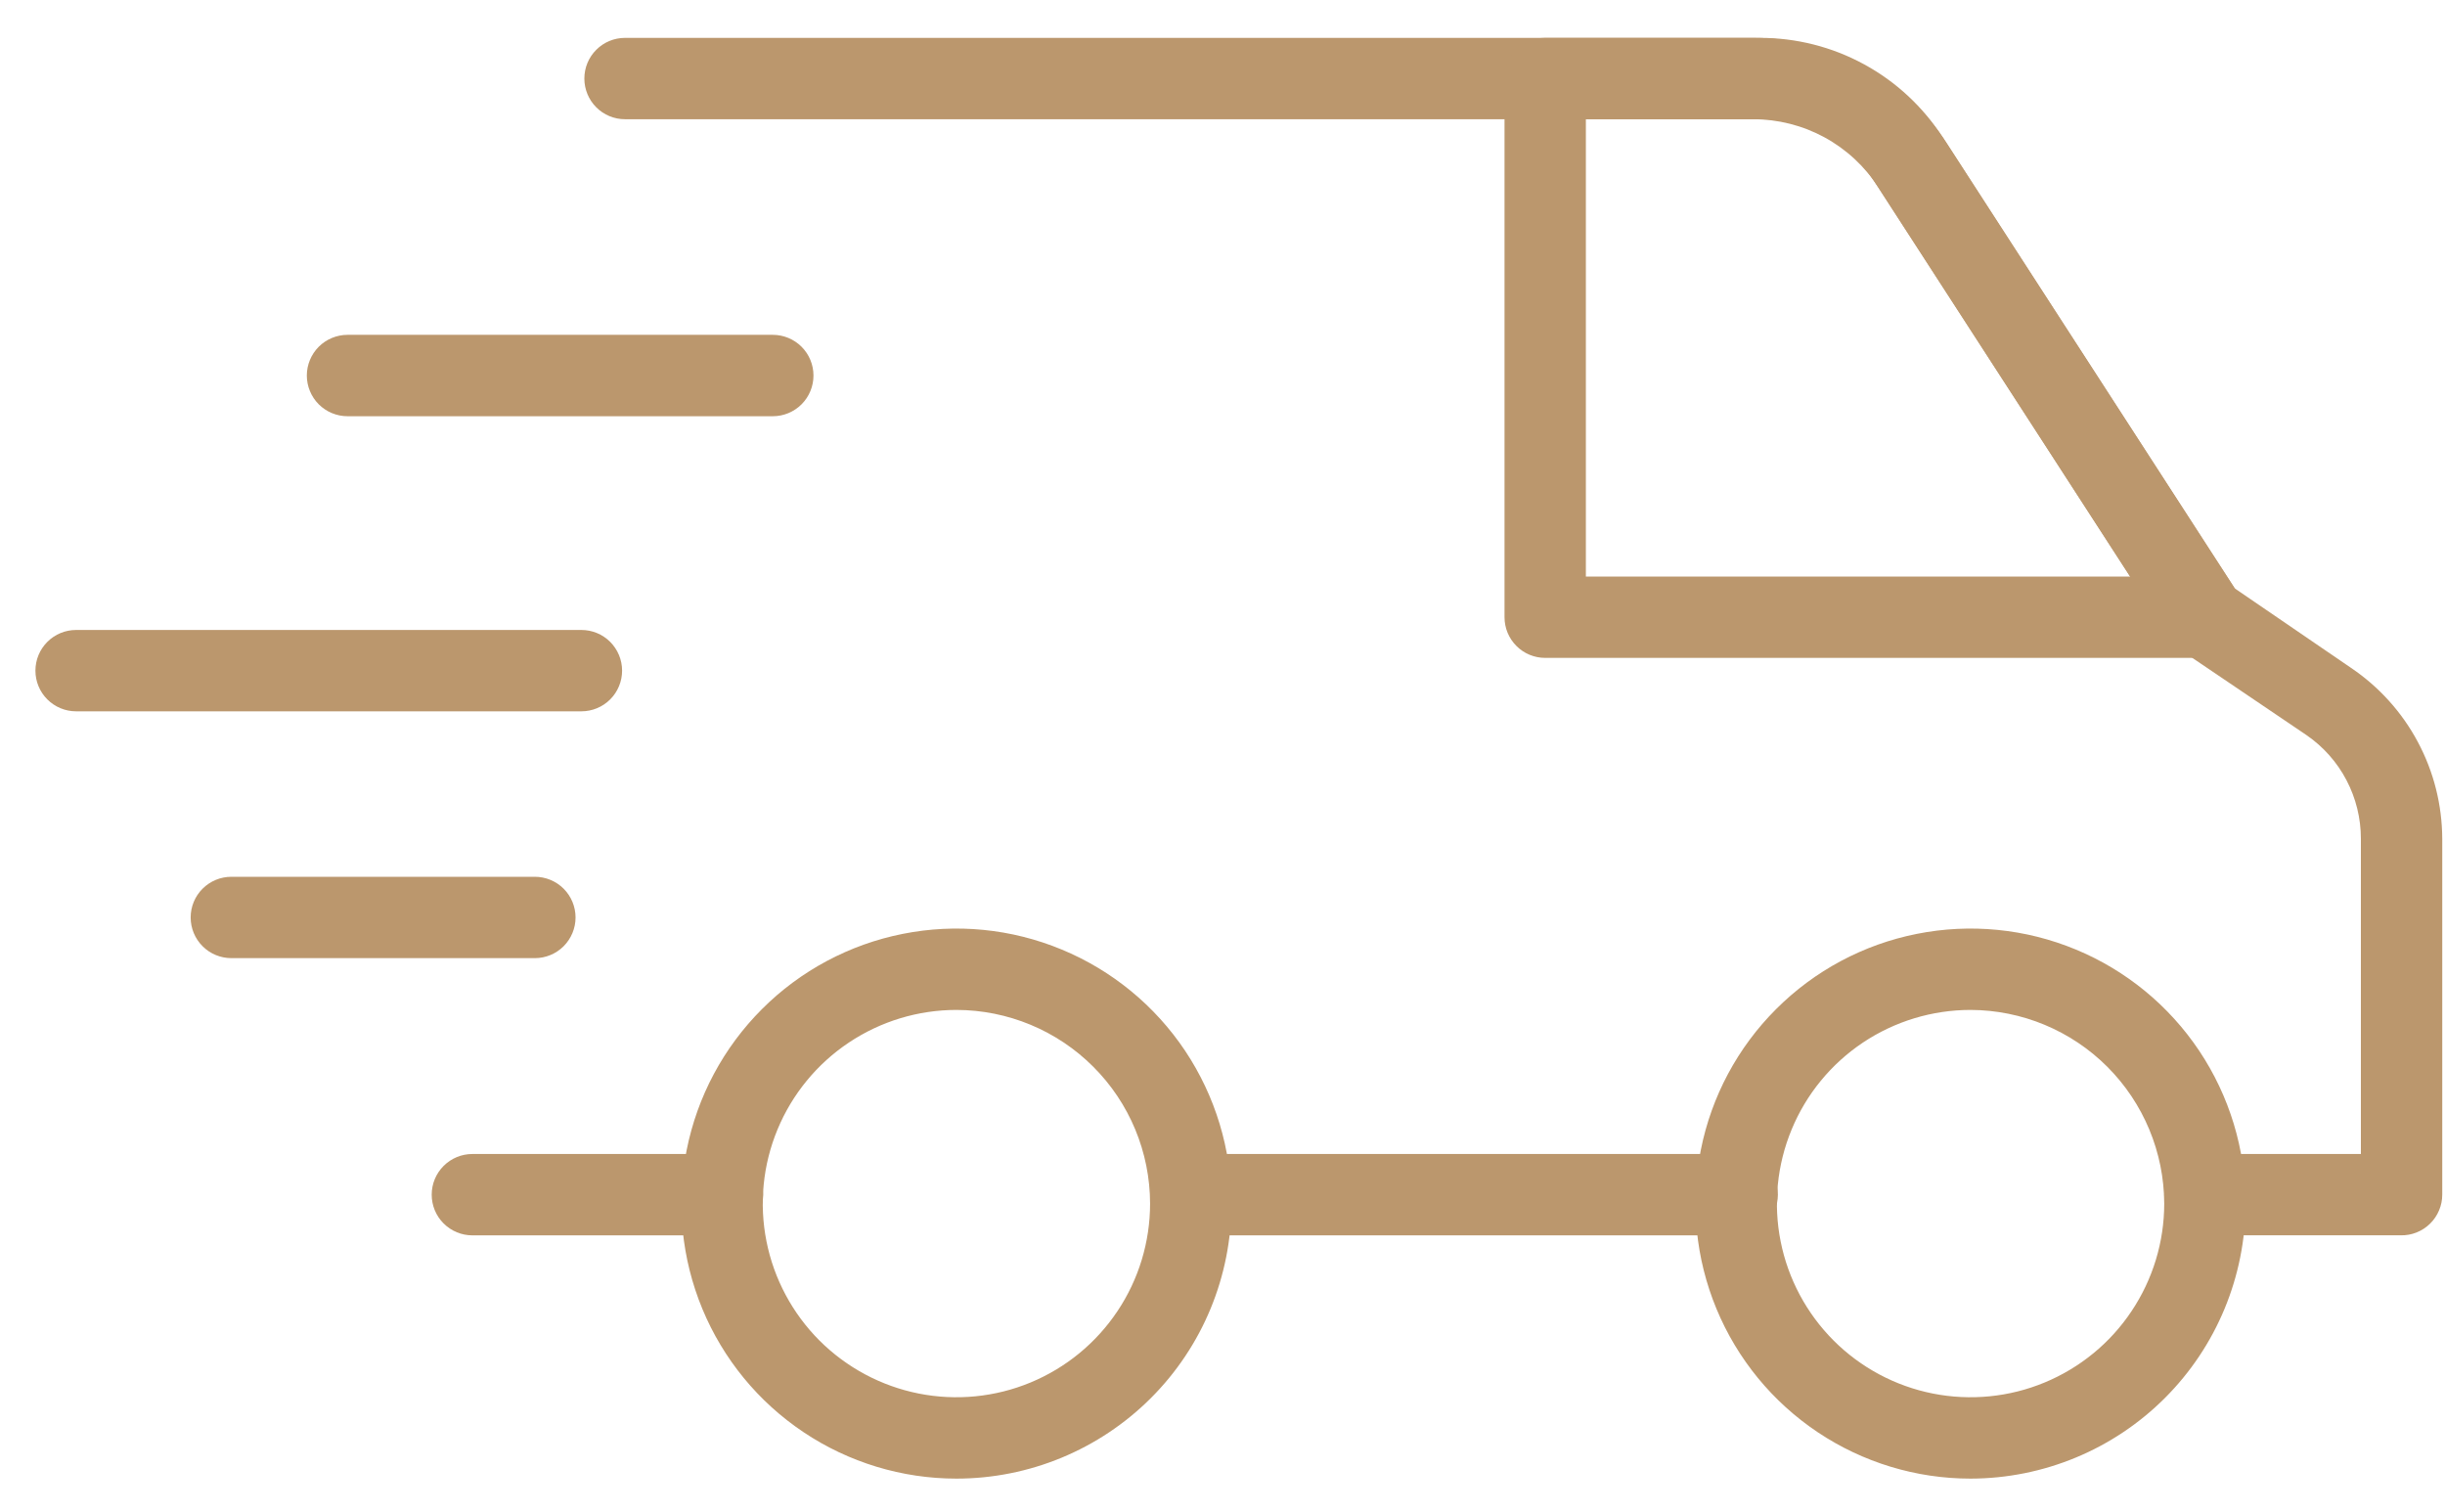
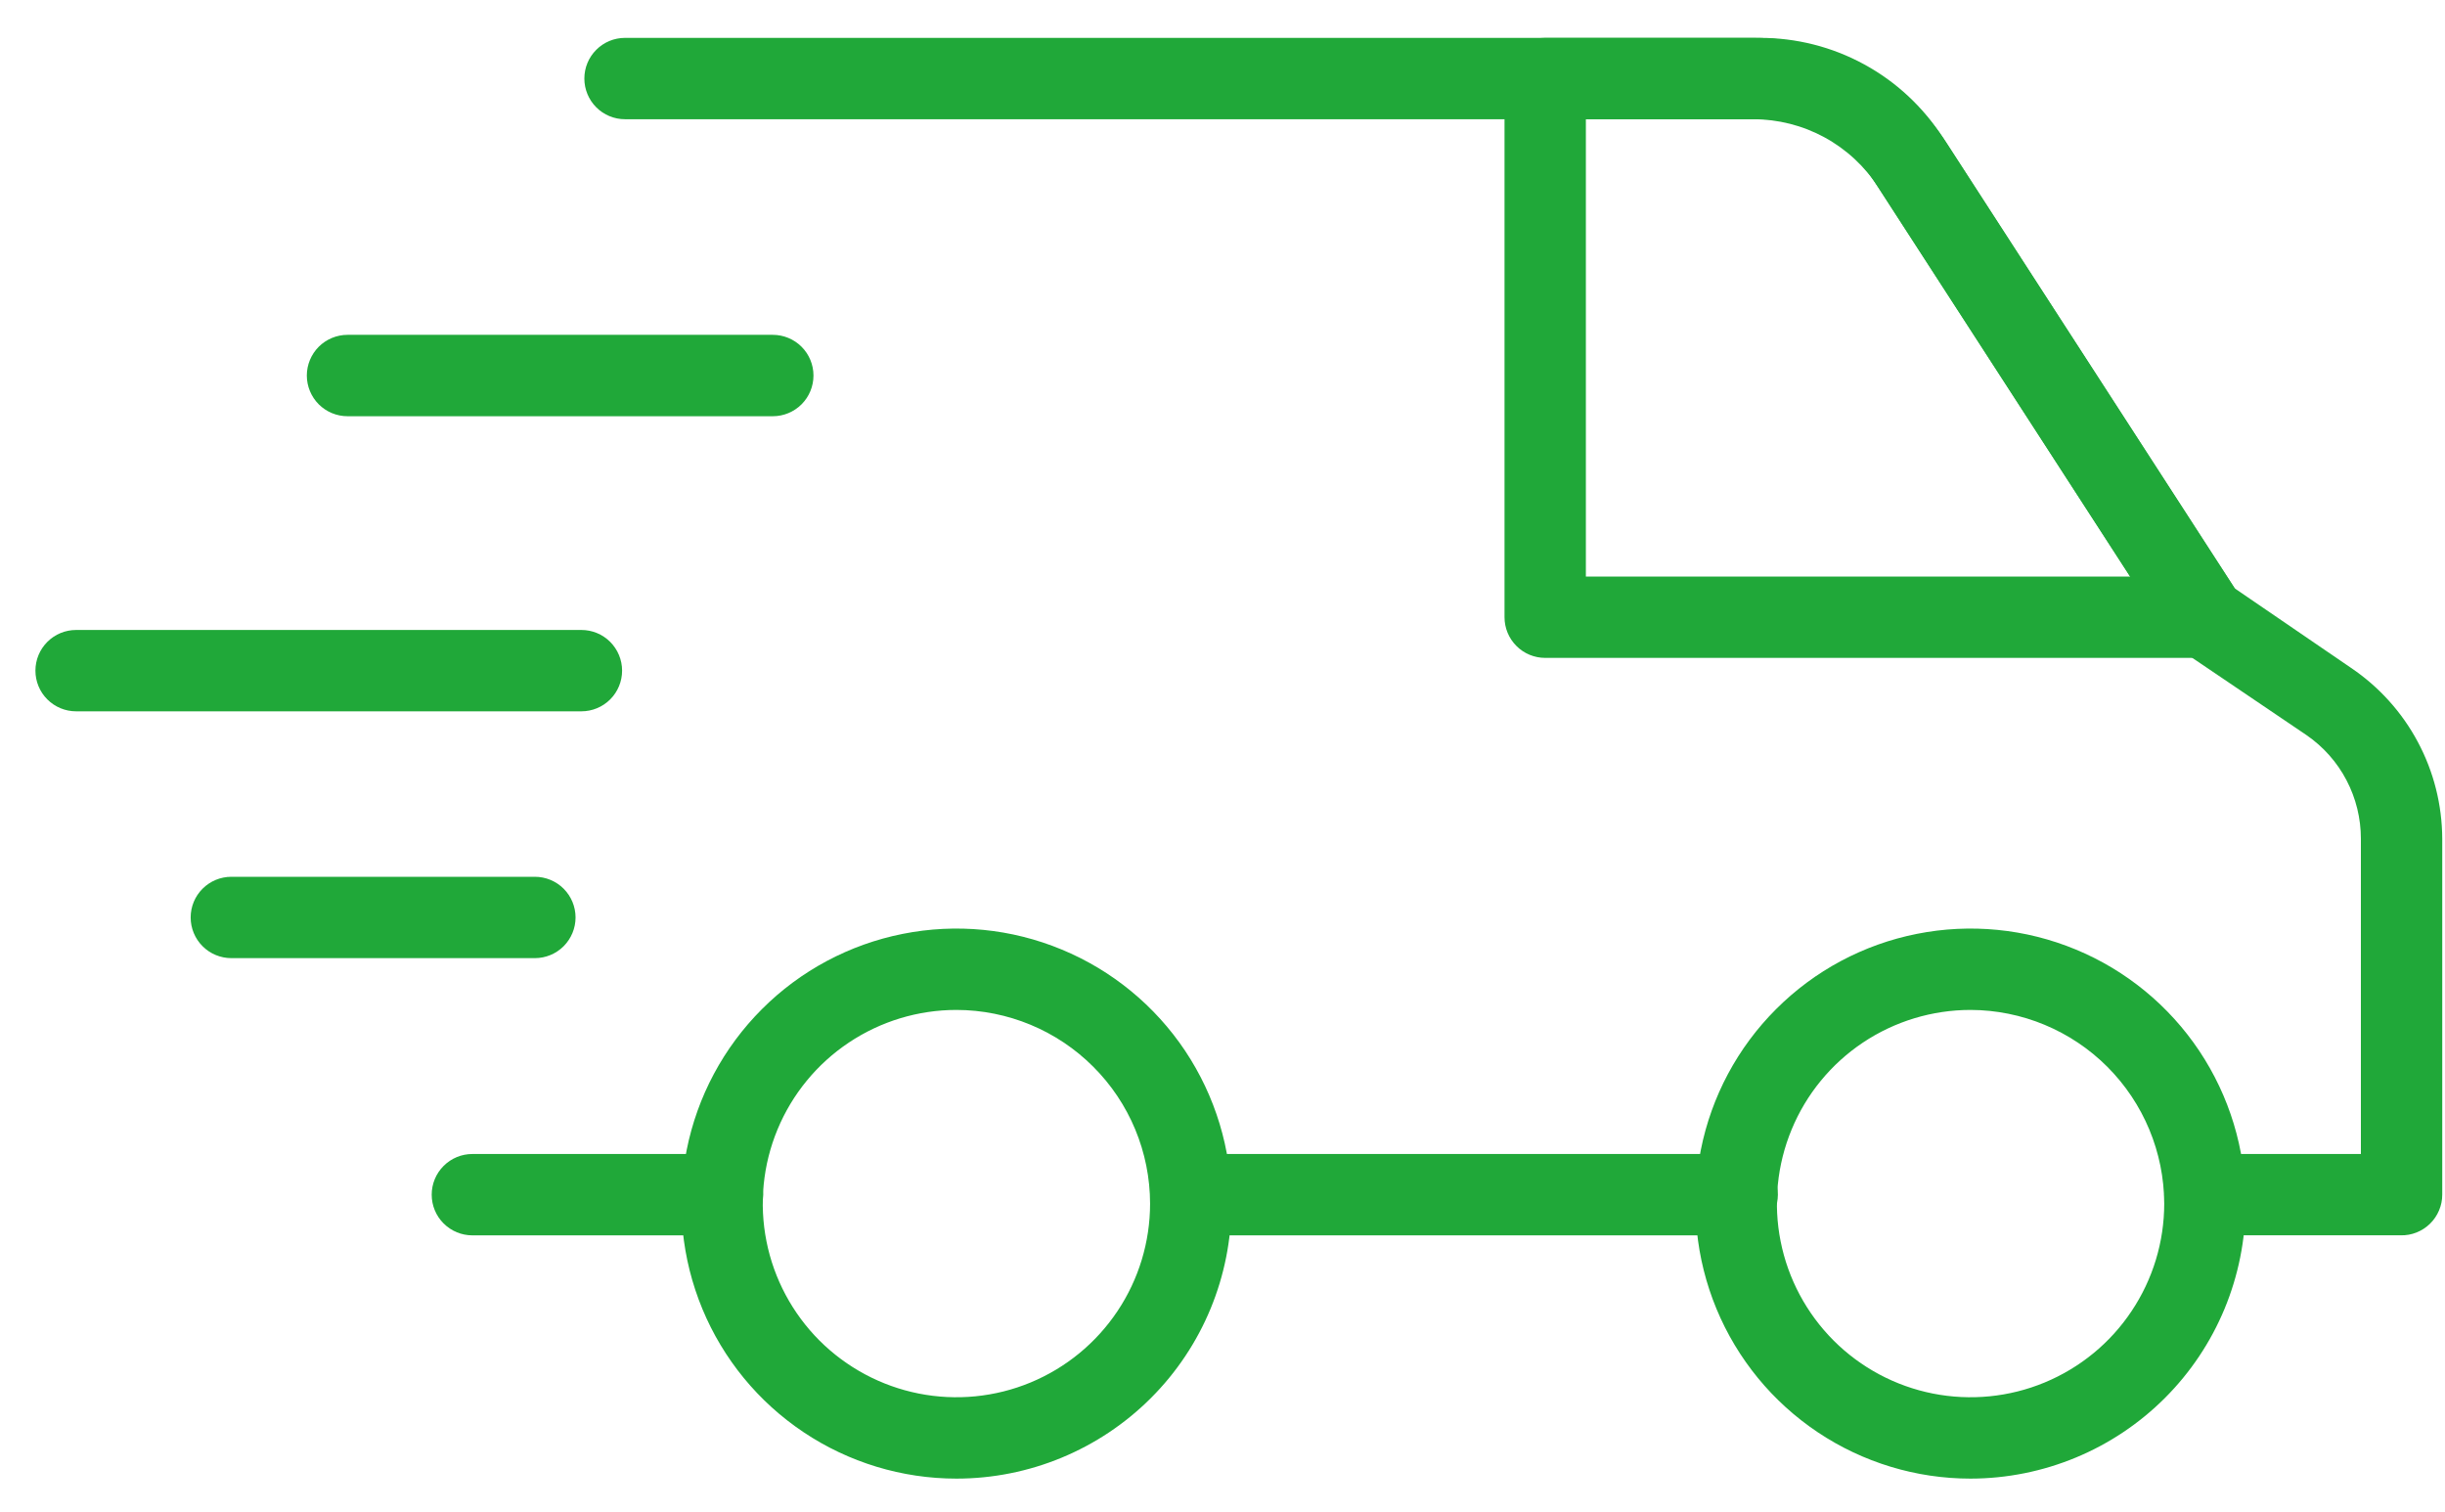
<svg xmlns="http://www.w3.org/2000/svg" viewBox="0 0 55 34" fill="none">
-   <path d="M16.251 27.789H10.626C10.383 27.789 10.151 27.693 9.979 27.521C9.807 27.35 9.711 27.117 9.711 26.874C9.711 26.631 9.807 26.399 9.979 26.227C10.151 26.055 10.383 25.959 10.626 25.959H16.251C16.494 25.959 16.727 26.055 16.899 26.227C17.07 26.399 17.167 26.631 17.167 26.874C17.167 27.117 17.07 27.35 16.899 27.521C16.727 27.693 16.494 27.789 16.251 27.789Z" fill="#BB976D" />
-   <path d="M39.078 27.789H26.79C26.547 27.789 26.315 27.693 26.143 27.521C25.971 27.35 25.875 27.117 25.875 26.874C25.875 26.631 25.971 26.399 26.143 26.227C26.315 26.055 26.547 25.959 26.79 25.959H39.078C39.321 25.959 39.553 26.055 39.725 26.227C39.897 26.399 39.993 26.631 39.993 26.874C39.993 27.117 39.897 27.35 39.725 27.521C39.553 27.693 39.321 27.789 39.078 27.789Z" fill="#BB976D" />
-   <path d="M54.004 27.788H49.599C49.356 27.788 49.124 27.692 48.952 27.52C48.781 27.349 48.684 27.116 48.684 26.873C48.684 26.631 48.781 26.398 48.952 26.226C49.124 26.055 49.356 25.958 49.599 25.958H53.108V18.869C53.108 18.41 52.998 17.959 52.785 17.552C52.573 17.146 52.264 16.798 51.887 16.538L49.081 14.64C48.983 14.571 48.898 14.484 48.831 14.384L42.168 4.091C41.891 3.657 41.508 3.3 41.056 3.054C40.604 2.807 40.096 2.679 39.581 2.682H14.06C13.817 2.682 13.584 2.586 13.413 2.414C13.241 2.242 13.145 2.009 13.145 1.767C13.145 1.524 13.241 1.291 13.413 1.12C13.584 0.948 13.817 0.852 14.06 0.852H39.581C40.402 0.849 41.21 1.053 41.931 1.446C42.652 1.838 43.262 2.406 43.706 3.097L50.264 13.231L52.888 15.025C53.517 15.45 54.033 16.022 54.39 16.692C54.748 17.362 54.935 18.109 54.938 18.869V26.873C54.938 26.995 54.914 27.116 54.866 27.228C54.819 27.34 54.75 27.442 54.663 27.527C54.576 27.612 54.473 27.679 54.36 27.724C54.247 27.769 54.126 27.791 54.004 27.788Z" fill="#BB976D" />
-   <path d="M21.515 33.261C20.291 33.261 19.095 32.898 18.078 32.218C17.06 31.538 16.267 30.572 15.799 29.442C15.331 28.311 15.208 27.067 15.447 25.867C15.686 24.667 16.275 23.565 17.14 22.7C18.005 21.834 19.108 21.245 20.308 21.007C21.508 20.768 22.752 20.89 23.882 21.359C25.013 21.827 25.979 22.62 26.659 23.637C27.338 24.655 27.701 25.851 27.701 27.074C27.701 28.715 27.05 30.289 25.889 31.449C24.729 32.609 23.155 33.261 21.515 33.261ZM21.515 22.718C20.653 22.718 19.811 22.974 19.095 23.452C18.378 23.931 17.82 24.611 17.49 25.407C17.16 26.203 17.074 27.079 17.242 27.924C17.41 28.769 17.825 29.545 18.434 30.155C19.044 30.764 19.82 31.179 20.665 31.347C21.51 31.515 22.386 31.429 23.182 31.099C23.978 30.769 24.658 30.211 25.137 29.494C25.616 28.778 25.871 27.936 25.871 27.074C25.869 25.919 25.41 24.812 24.593 23.996C23.777 23.179 22.67 22.72 21.515 22.718Z" fill="#BB976D" />
-   <path d="M44.327 33.261C43.104 33.261 41.907 32.898 40.89 32.218C39.873 31.538 39.08 30.572 38.612 29.442C38.143 28.311 38.021 27.067 38.26 25.867C38.498 24.667 39.087 23.565 39.953 22.7C40.818 21.834 41.92 21.245 43.12 21.007C44.32 20.768 45.564 20.89 46.695 21.359C47.825 21.827 48.791 22.62 49.471 23.637C50.151 24.655 50.514 25.851 50.514 27.074C50.512 28.715 49.86 30.287 48.7 31.447C47.54 32.607 45.968 33.259 44.327 33.261ZM44.327 22.718C43.466 22.718 42.623 22.974 41.907 23.452C41.191 23.931 40.632 24.611 40.303 25.407C39.973 26.203 39.887 27.079 40.055 27.924C40.223 28.769 40.638 29.545 41.247 30.155C41.856 30.764 42.632 31.179 43.477 31.347C44.322 31.515 45.198 31.429 45.994 31.099C46.79 30.769 47.471 30.211 47.949 29.494C48.428 28.778 48.684 27.936 48.684 27.074C48.68 25.92 48.22 24.814 47.404 23.997C46.588 23.181 45.482 22.721 44.327 22.718Z" fill="#BB976D" />
-   <path d="M49.603 14.799H34.759C34.516 14.799 34.283 14.703 34.112 14.531C33.94 14.359 33.844 14.127 33.844 13.884V1.767C33.844 1.524 33.94 1.291 34.112 1.12C34.283 0.948 34.516 0.852 34.759 0.852H39.432C40.3 0.85 41.155 1.066 41.917 1.481C42.679 1.895 43.325 2.495 43.795 3.225L50.372 13.39C50.463 13.527 50.514 13.687 50.521 13.852C50.528 14.017 50.49 14.18 50.411 14.325C50.332 14.47 50.215 14.591 50.073 14.674C49.931 14.758 49.768 14.801 49.603 14.799ZM35.674 12.969H47.919L42.257 4.219C41.953 3.747 41.535 3.358 41.041 3.089C40.548 2.821 39.995 2.681 39.432 2.682H35.674V12.969Z" fill="#BB976D" />
-   <path d="M17.384 9.363H7.818C7.575 9.363 7.342 9.266 7.17 9.095C6.999 8.923 6.902 8.69 6.902 8.447C6.902 8.205 6.999 7.972 7.17 7.8C7.342 7.629 7.575 7.532 7.818 7.532H17.384C17.627 7.532 17.86 7.629 18.031 7.8C18.203 7.972 18.299 8.205 18.299 8.447C18.299 8.69 18.203 8.923 18.031 9.095C17.86 9.266 17.627 9.363 17.384 9.363Z" fill="#BB976D" />
-   <path d="M13.079 16.001H1.712C1.469 16.001 1.237 15.905 1.065 15.733C0.893 15.562 0.797 15.329 0.797 15.086C0.797 14.843 0.893 14.611 1.065 14.439C1.237 14.267 1.469 14.171 1.712 14.171H13.079C13.321 14.171 13.554 14.267 13.726 14.439C13.897 14.611 13.994 14.843 13.994 15.086C13.994 15.329 13.897 15.562 13.726 15.733C13.554 15.905 13.321 16.001 13.079 16.001Z" fill="#BB976D" />
-   <path d="M12.031 21.553H5.204C4.962 21.553 4.729 21.457 4.557 21.285C4.385 21.113 4.289 20.881 4.289 20.638C4.289 20.395 4.385 20.162 4.557 19.991C4.729 19.819 4.962 19.723 5.204 19.723H12.031C12.274 19.723 12.507 19.819 12.679 19.991C12.85 20.162 12.947 20.395 12.947 20.638C12.947 20.881 12.85 21.113 12.679 21.285C12.507 21.457 12.274 21.553 12.031 21.553Z" fill="#BB976D" />
+   <path d="M16.251 27.789H10.626C10.383 27.789 10.151 27.693 9.979 27.521C9.807 27.35 9.711 27.117 9.711 26.874C9.711 26.631 9.807 26.399 9.979 26.227C10.151 26.055 10.383 25.959 10.626 25.959H16.251C16.494 25.959 16.727 26.055 16.899 26.227C17.07 26.399 17.167 26.631 17.167 26.874C17.167 27.117 17.07 27.35 16.899 27.521C16.727 27.693 16.494 27.789 16.251 27.789Z" fill="#20a839" />
+   <path d="M39.078 27.789H26.79C26.547 27.789 26.315 27.693 26.143 27.521C25.971 27.35 25.875 27.117 25.875 26.874C25.875 26.631 25.971 26.399 26.143 26.227C26.315 26.055 26.547 25.959 26.79 25.959H39.078C39.321 25.959 39.553 26.055 39.725 26.227C39.897 26.399 39.993 26.631 39.993 26.874C39.993 27.117 39.897 27.35 39.725 27.521C39.553 27.693 39.321 27.789 39.078 27.789Z" fill="#20a839" />
+   <path d="M54.004 27.788H49.599C49.356 27.788 49.124 27.692 48.952 27.52C48.781 27.349 48.684 27.116 48.684 26.873C48.684 26.631 48.781 26.398 48.952 26.226C49.124 26.055 49.356 25.958 49.599 25.958H53.108V18.869C53.108 18.41 52.998 17.959 52.785 17.552C52.573 17.146 52.264 16.798 51.887 16.538L49.081 14.64C48.983 14.571 48.898 14.484 48.831 14.384L42.168 4.091C41.891 3.657 41.508 3.3 41.056 3.054C40.604 2.807 40.096 2.679 39.581 2.682H14.06C13.817 2.682 13.584 2.586 13.413 2.414C13.241 2.242 13.145 2.009 13.145 1.767C13.145 1.524 13.241 1.291 13.413 1.12C13.584 0.948 13.817 0.852 14.06 0.852H39.581C40.402 0.849 41.21 1.053 41.931 1.446C42.652 1.838 43.262 2.406 43.706 3.097L50.264 13.231L52.888 15.025C53.517 15.45 54.033 16.022 54.39 16.692C54.748 17.362 54.935 18.109 54.938 18.869V26.873C54.938 26.995 54.914 27.116 54.866 27.228C54.819 27.34 54.75 27.442 54.663 27.527C54.576 27.612 54.473 27.679 54.36 27.724C54.247 27.769 54.126 27.791 54.004 27.788Z" fill="#20a839" />
+   <path d="M21.515 33.261C20.291 33.261 19.095 32.898 18.078 32.218C17.06 31.538 16.267 30.572 15.799 29.442C15.331 28.311 15.208 27.067 15.447 25.867C15.686 24.667 16.275 23.565 17.14 22.7C18.005 21.834 19.108 21.245 20.308 21.007C21.508 20.768 22.752 20.89 23.882 21.359C25.013 21.827 25.979 22.62 26.659 23.637C27.338 24.655 27.701 25.851 27.701 27.074C27.701 28.715 27.05 30.289 25.889 31.449C24.729 32.609 23.155 33.261 21.515 33.261ZM21.515 22.718C20.653 22.718 19.811 22.974 19.095 23.452C18.378 23.931 17.82 24.611 17.49 25.407C17.16 26.203 17.074 27.079 17.242 27.924C17.41 28.769 17.825 29.545 18.434 30.155C19.044 30.764 19.82 31.179 20.665 31.347C21.51 31.515 22.386 31.429 23.182 31.099C23.978 30.769 24.658 30.211 25.137 29.494C25.616 28.778 25.871 27.936 25.871 27.074C25.869 25.919 25.41 24.812 24.593 23.996C23.777 23.179 22.67 22.72 21.515 22.718Z" fill="#20a839" />
+   <path d="M44.327 33.261C43.104 33.261 41.907 32.898 40.89 32.218C39.873 31.538 39.08 30.572 38.612 29.442C38.143 28.311 38.021 27.067 38.26 25.867C38.498 24.667 39.087 23.565 39.953 22.7C40.818 21.834 41.92 21.245 43.12 21.007C44.32 20.768 45.564 20.89 46.695 21.359C47.825 21.827 48.791 22.62 49.471 23.637C50.151 24.655 50.514 25.851 50.514 27.074C50.512 28.715 49.86 30.287 48.7 31.447C47.54 32.607 45.968 33.259 44.327 33.261ZM44.327 22.718C43.466 22.718 42.623 22.974 41.907 23.452C41.191 23.931 40.632 24.611 40.303 25.407C39.973 26.203 39.887 27.079 40.055 27.924C40.223 28.769 40.638 29.545 41.247 30.155C41.856 30.764 42.632 31.179 43.477 31.347C44.322 31.515 45.198 31.429 45.994 31.099C46.79 30.769 47.471 30.211 47.949 29.494C48.428 28.778 48.684 27.936 48.684 27.074C48.68 25.92 48.22 24.814 47.404 23.997C46.588 23.181 45.482 22.721 44.327 22.718Z" fill="#20a839" />
+   <path d="M49.603 14.799H34.759C34.516 14.799 34.283 14.703 34.112 14.531C33.94 14.359 33.844 14.127 33.844 13.884V1.767C33.844 1.524 33.94 1.291 34.112 1.12C34.283 0.948 34.516 0.852 34.759 0.852H39.432C40.3 0.85 41.155 1.066 41.917 1.481C42.679 1.895 43.325 2.495 43.795 3.225L50.372 13.39C50.463 13.527 50.514 13.687 50.521 13.852C50.528 14.017 50.49 14.18 50.411 14.325C50.332 14.47 50.215 14.591 50.073 14.674C49.931 14.758 49.768 14.801 49.603 14.799ZM35.674 12.969H47.919L42.257 4.219C41.953 3.747 41.535 3.358 41.041 3.089C40.548 2.821 39.995 2.681 39.432 2.682H35.674V12.969Z" fill="#20a839" />
+   <path d="M17.384 9.363H7.818C7.575 9.363 7.342 9.266 7.17 9.095C6.999 8.923 6.902 8.69 6.902 8.447C6.902 8.205 6.999 7.972 7.17 7.8C7.342 7.629 7.575 7.532 7.818 7.532H17.384C17.627 7.532 17.86 7.629 18.031 7.8C18.203 7.972 18.299 8.205 18.299 8.447C18.299 8.69 18.203 8.923 18.031 9.095C17.86 9.266 17.627 9.363 17.384 9.363Z" fill="#20a839" />
+   <path d="M13.079 16.001H1.712C1.469 16.001 1.237 15.905 1.065 15.733C0.893 15.562 0.797 15.329 0.797 15.086C0.797 14.843 0.893 14.611 1.065 14.439C1.237 14.267 1.469 14.171 1.712 14.171H13.079C13.321 14.171 13.554 14.267 13.726 14.439C13.897 14.611 13.994 14.843 13.994 15.086C13.994 15.329 13.897 15.562 13.726 15.733C13.554 15.905 13.321 16.001 13.079 16.001Z" fill="#20a839" />
+   <path d="M12.031 21.553H5.204C4.962 21.553 4.729 21.457 4.557 21.285C4.385 21.113 4.289 20.881 4.289 20.638C4.289 20.395 4.385 20.162 4.557 19.991C4.729 19.819 4.962 19.723 5.204 19.723H12.031C12.274 19.723 12.507 19.819 12.679 19.991C12.85 20.162 12.947 20.395 12.947 20.638C12.947 20.881 12.85 21.113 12.679 21.285C12.507 21.457 12.274 21.553 12.031 21.553Z" fill="#20a839" />
</svg>
